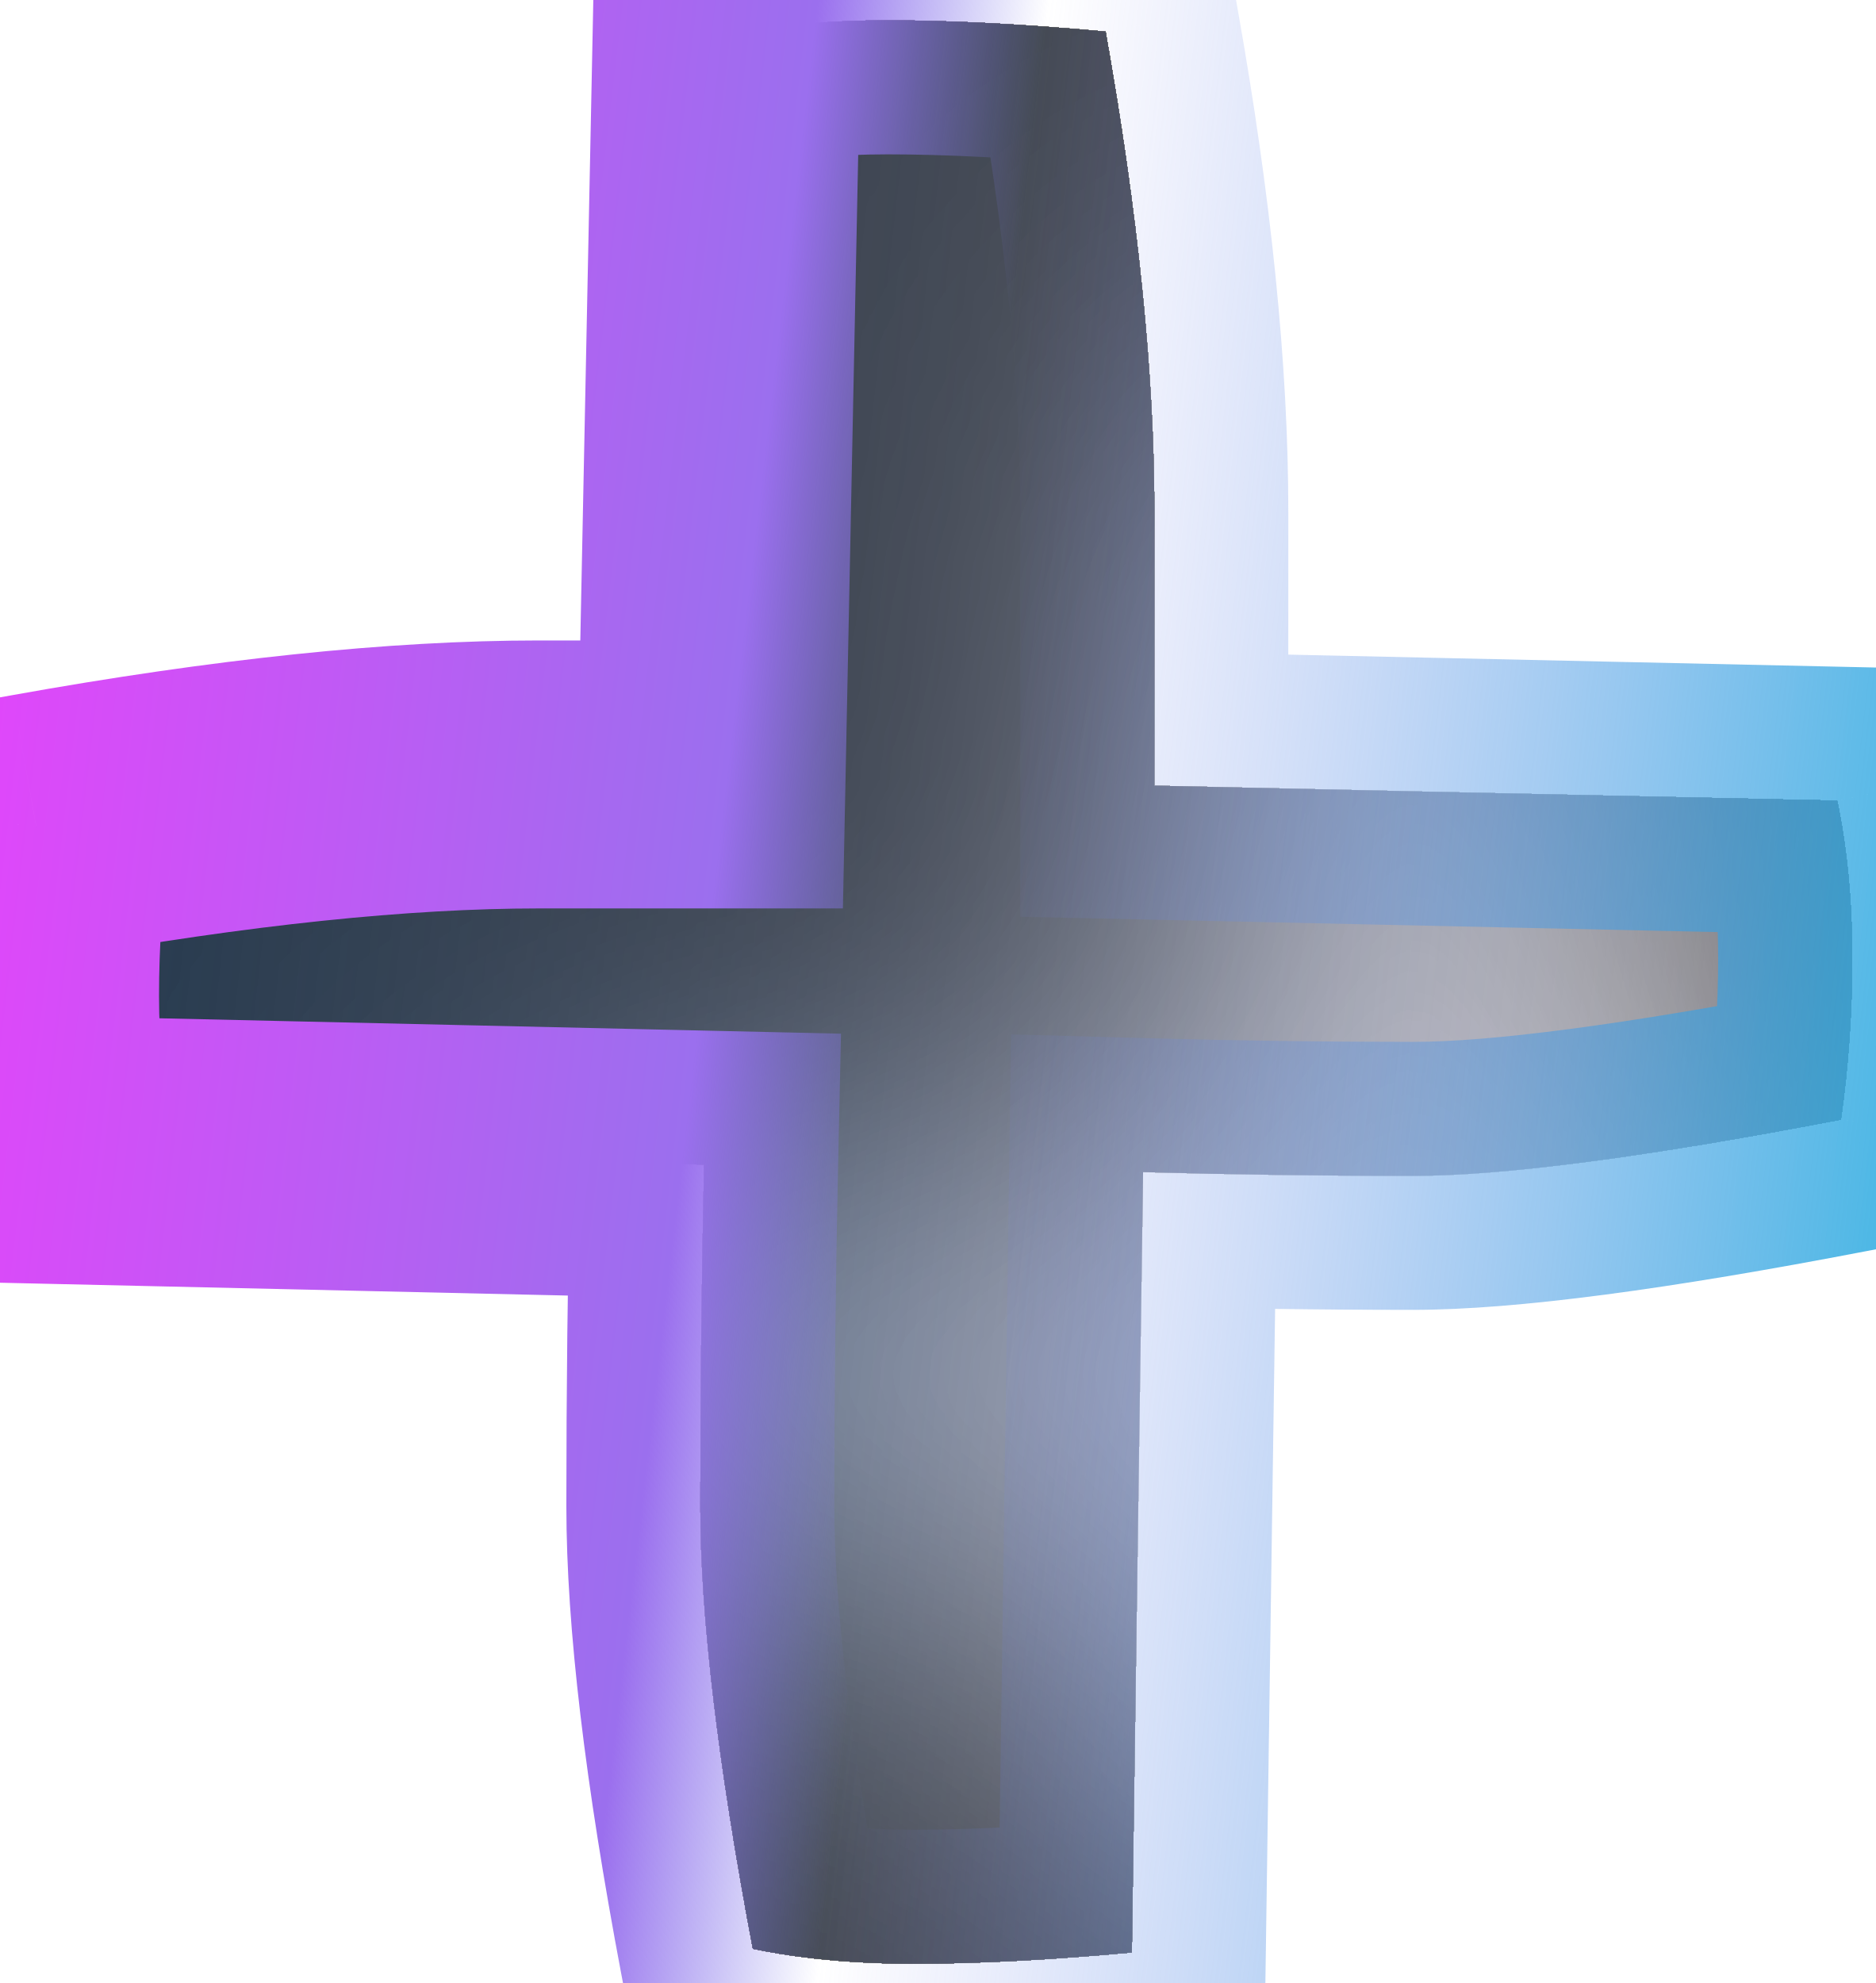
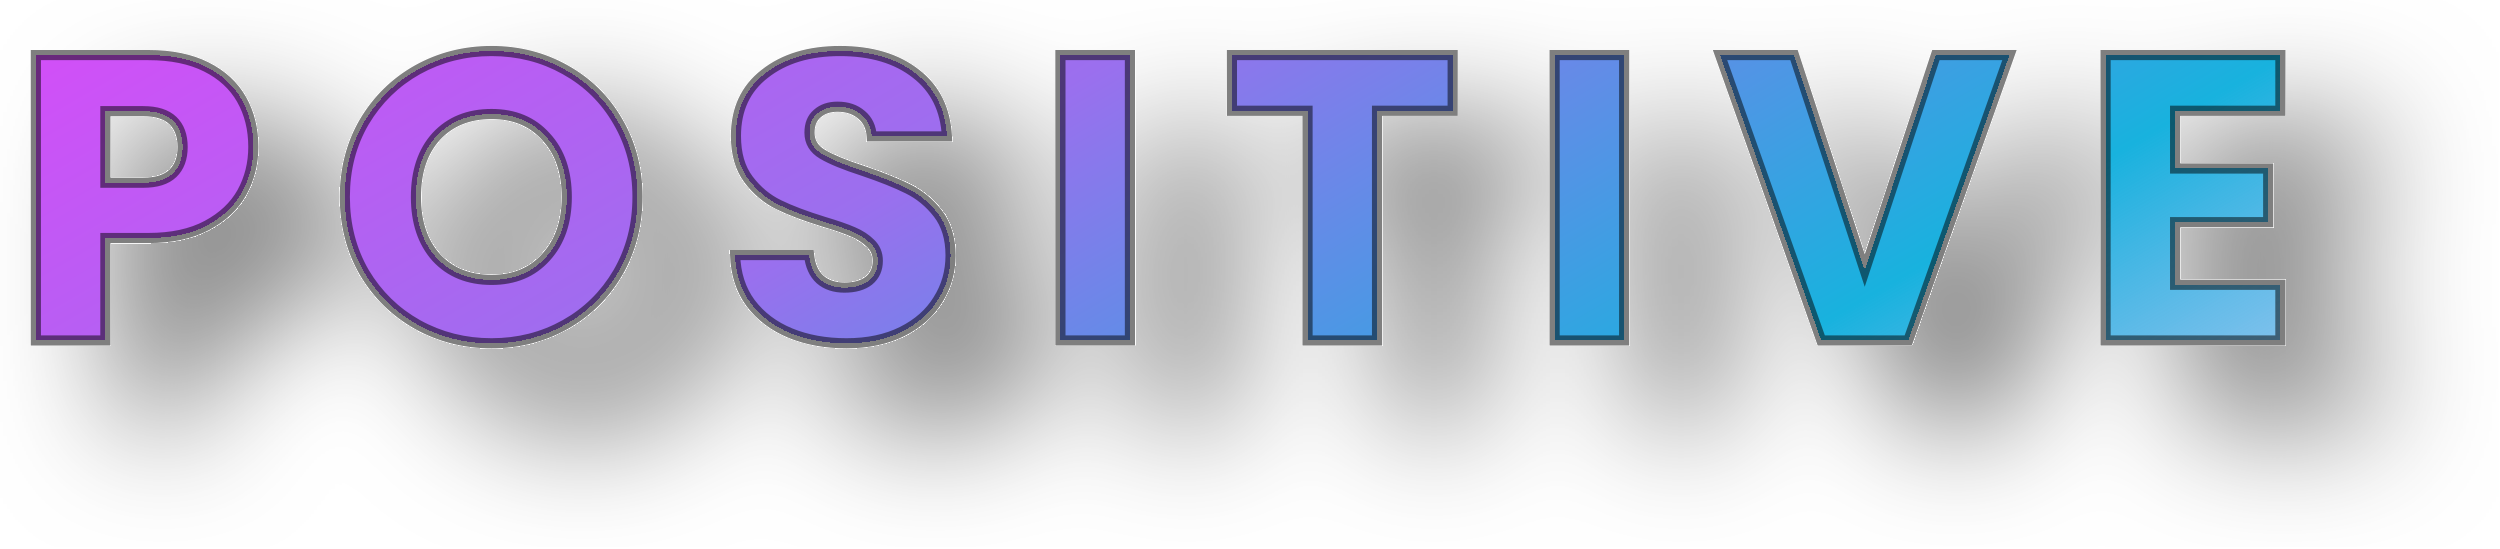
- <svg xmlns="http://www.w3.org/2000/svg" width="70" height="74" viewBox="0 0 70 74" fill="none">
-   <g filter="url(#filter0_i_325_702)">
-     <path d="M42.234 72.86C39.154 73.14 36.448 73.28 34.114 73.28C31.874 73.28 29.868 73.093 28.094 72.72C26.788 65.813 26.134 60.307 26.134 56.2C26.134 52 26.181 47.753 26.274 43.46L1.494 42.9C1.121 41.127 0.934 39.213 0.934 37.16C0.934 35.107 1.074 33.007 1.354 30.86C8.634 29.553 14.888 28.9 20.114 28.9H26.554L27.114 1.32C28.888 0.947 30.894 0.76 33.134 0.76C35.468 0.76 38.174 0.9 41.254 1.18C42.468 7.993 43.074 13.967 43.074 19.1V29.32L68.554 29.88C68.928 31.653 69.114 33.613 69.114 35.76C69.114 37.813 68.974 39.82 68.694 41.78C61.414 43.18 56.094 43.88 52.734 43.88C49.374 43.88 46.014 43.833 42.654 43.74L42.234 72.86Z" fill="url(#paint0_linear_325_702)" />
+ <svg xmlns="http://www.w3.org/2000/svg" width="492" height="108" viewBox="0 0 492 108" fill="none">
+   <g filter="url(#filter0_d_1_19)">
+     <path d="M49.858 28.92C49.858 32.173 49.112 35.16 47.618 37.88C46.125 40.547 43.832 42.707 40.738 44.36C37.645 46.013 33.805 46.84 29.218 46.84H20.738V67H7.058V10.84H29.218C33.698 10.84 37.485 11.613 40.578 13.16C43.672 14.707 45.992 16.84 47.538 19.56C49.085 22.28 49.858 25.4 49.858 28.92ZM28.178 35.96C30.792 35.96 32.738 35.347 34.018 34.12C35.298 32.893 35.938 31.16 35.938 28.92C35.938 26.68 35.298 24.947 34.018 23.72C32.738 22.493 30.792 21.88 28.178 21.88H20.738V35.96H28.178ZM96.74 67.56C91.46 67.56 86.607 66.333 82.18 63.88C77.807 61.427 74.314 58.013 71.7 53.64C69.14 49.213 67.86 44.253 67.86 38.76C67.86 33.267 69.14 28.333 71.7 23.96C74.314 19.587 77.807 16.173 82.18 13.72C86.607 11.267 91.46 10.04 96.74 10.04C102.02 10.04 106.847 11.267 111.22 13.72C115.647 16.173 119.114 19.587 121.62 23.96C124.18 28.333 125.46 33.267 125.46 38.76C125.46 44.253 124.18 49.213 121.62 53.64C119.06 58.013 115.594 61.427 111.22 63.88C106.847 66.333 102.02 67.56 96.74 67.56ZM96.74 55.08C101.22 55.08 104.794 53.587 107.46 50.6C110.18 47.613 111.54 43.667 111.54 38.76C111.54 33.8 110.18 29.853 107.46 26.92C104.794 23.933 101.22 22.44 96.74 22.44C92.207 22.44 88.58 23.907 85.86 26.84C83.194 29.773 81.86 33.747 81.86 38.76C81.86 43.72 83.194 47.693 85.86 50.68C88.58 53.613 92.207 55.08 96.74 55.08ZM166.591 67.56C162.484 67.56 158.804 66.893 155.551 65.56C152.298 64.227 149.684 62.253 147.711 59.64C145.791 57.027 144.778 53.88 144.671 50.2H159.231C159.444 52.28 160.164 53.88 161.391 55C162.618 56.067 164.218 56.6 166.191 56.6C168.218 56.6 169.818 56.147 170.991 55.24C172.164 54.28 172.751 52.973 172.751 51.32C172.751 49.933 172.271 48.787 171.311 47.88C170.404 46.973 169.258 46.227 167.871 45.64C166.538 45.053 164.618 44.387 162.111 43.64C158.484 42.52 155.524 41.4 153.231 40.28C150.938 39.16 148.964 37.507 147.311 35.32C145.658 33.133 144.831 30.28 144.831 26.76C144.831 21.533 146.724 17.453 150.511 14.52C154.298 11.533 159.231 10.04 165.311 10.04C171.498 10.04 176.484 11.533 180.271 14.52C184.058 17.453 186.084 21.56 186.351 26.84H171.551C171.444 25.027 170.778 23.613 169.551 22.6C168.324 21.533 166.751 21 164.831 21C163.178 21 161.844 21.453 160.831 22.36C159.818 23.213 159.311 24.467 159.311 26.12C159.311 27.933 160.164 29.347 161.871 30.36C163.578 31.373 166.244 32.467 169.871 33.64C173.498 34.867 176.431 36.04 178.671 37.16C180.964 38.28 182.938 39.907 184.591 42.04C186.244 44.173 187.071 46.92 187.071 50.28C187.071 53.48 186.244 56.387 184.591 59C182.991 61.613 180.644 63.693 177.551 65.24C174.458 66.787 170.804 67.56 166.591 67.56ZM222.37 10.84V67H208.69V10.84H222.37ZM285.883 10.84V21.8H271.003V67H257.323V21.8H242.443V10.84H285.883ZM319.629 10.84V67H305.949V10.84H319.629ZM395.463 10.84L375.543 67H358.423L338.503 10.84H353.063L366.983 53.24L380.983 10.84H395.463ZM428.06 21.8V33.16H446.38V43.72H428.06V56.04H448.78V67H414.38V10.84H448.78V21.8H428.06Z" fill="url(#paint0_linear_1_19)" shape-rendering="crispEdges" />
+     <path d="M47.618 37.88L48.491 38.369L48.495 38.361L47.618 37.88ZM40.738 44.36L40.267 43.478L40.267 43.478L40.738 44.36ZM20.738 46.84V45.84H19.738V46.84H20.738ZM20.738 67V68H21.738V67H20.738ZM7.058 67H6.058V68H7.058V67ZM7.058 10.84V9.84H6.058V10.84H7.058ZM40.578 13.16L41.026 12.266L41.026 12.266L40.578 13.16ZM20.738 21.88V20.88H19.738V21.88H20.738ZM20.738 35.96H19.738V36.96H20.738V35.96ZM48.858 28.92C48.858 32.014 48.15 34.834 46.742 37.399L48.495 38.361C50.073 35.486 50.858 32.333 50.858 28.92H48.858ZM46.746 37.391C45.359 39.868 43.217 41.901 40.267 43.478L41.21 45.242C44.446 43.512 46.891 41.226 48.491 38.369L46.746 37.391ZM40.267 43.478C37.356 45.034 33.69 45.84 29.218 45.84V47.84C33.921 47.84 37.934 46.993 41.21 45.242L40.267 43.478ZM29.218 45.84H20.738V47.84H29.218V45.84ZM19.738 46.84V67H21.738V46.84H19.738ZM20.738 66H7.058V68H20.738V66ZM8.058 67V10.84H6.058V67H8.058ZM7.058 11.84H29.218V9.84H7.058V11.84ZM29.218 11.84C33.587 11.84 37.212 12.595 40.131 14.054L41.026 12.266C37.759 10.632 33.809 9.84 29.218 9.84V11.84ZM40.131 14.054C43.067 15.522 45.231 17.524 46.669 20.054L48.408 19.066C46.753 16.155 44.277 13.891 41.026 12.266L40.131 14.054ZM46.669 20.054C48.12 22.605 48.858 25.551 48.858 28.92H50.858C50.858 25.249 50.05 21.954 48.408 19.066L46.669 20.054ZM28.178 36.96C30.929 36.96 33.172 36.316 34.71 34.842L33.327 33.398C32.305 34.377 30.655 34.96 28.178 34.96V36.96ZM34.71 34.842C36.236 33.38 36.938 31.357 36.938 28.92H34.938C34.938 30.963 34.361 32.407 33.327 33.398L34.71 34.842ZM36.938 28.92C36.938 26.483 36.236 24.46 34.71 22.998L33.327 24.442C34.361 25.433 34.938 26.877 34.938 28.92H36.938ZM34.71 22.998C33.172 21.524 30.929 20.88 28.178 20.88V22.88C30.655 22.88 32.305 23.463 33.327 24.442L34.71 22.998ZM28.178 20.88H20.738V22.88H28.178V20.88ZM19.738 21.88V35.96H21.738V21.88H19.738ZM20.738 36.96H28.178V34.96H20.738V36.96ZM82.18 63.88L81.691 64.752L81.696 64.755L82.18 63.88ZM71.7 53.64L70.835 54.141L70.838 54.147L70.842 54.153L71.7 53.64ZM71.7 23.96L70.842 23.447L70.837 23.455L71.7 23.96ZM82.18 13.72L81.696 12.845L81.691 12.848L82.18 13.72ZM111.22 13.72L110.731 14.592L110.736 14.595L111.22 13.72ZM121.62 23.96L120.753 24.457L120.757 24.465L121.62 23.96ZM121.62 53.64L122.483 54.145L122.486 54.141L121.62 53.64ZM111.22 63.88L111.71 64.752L111.71 64.752L111.22 63.88ZM107.46 50.6L106.721 49.927L106.714 49.934L107.46 50.6ZM107.46 26.92L106.714 27.586L106.721 27.593L106.727 27.6L107.46 26.92ZM85.86 26.84L85.127 26.16L85.12 26.167L85.86 26.84ZM85.86 50.68L85.114 51.346L85.121 51.353L85.127 51.36L85.86 50.68ZM96.74 66.56C91.622 66.56 86.937 65.373 82.665 63.005L81.696 64.755C86.277 67.294 91.298 68.56 96.74 68.56V66.56ZM82.67 63.008C78.451 60.641 75.084 57.353 72.559 53.127L70.842 54.153C73.543 58.674 77.163 62.212 81.691 64.752L82.67 63.008ZM72.566 53.139C70.1 48.876 68.86 44.091 68.86 38.76H66.86C66.86 44.416 68.18 49.55 70.835 54.141L72.566 53.139ZM68.86 38.76C68.86 33.429 70.1 28.672 72.563 24.465L70.837 23.455C68.18 27.994 66.86 33.105 66.86 38.76H68.86ZM72.559 24.473C75.084 20.247 78.451 16.959 82.67 14.592L81.691 12.848C77.163 15.388 73.543 18.926 70.842 23.447L72.559 24.473ZM82.665 14.595C86.937 12.227 91.622 11.04 96.74 11.04V9.04C91.298 9.04 86.277 10.306 81.696 12.845L82.665 14.595ZM96.74 11.04C101.858 11.04 106.515 12.227 110.731 14.592L111.71 12.848C107.179 10.306 102.182 9.04 96.74 9.04V11.04ZM110.736 14.595C115.003 16.96 118.337 20.243 120.753 24.457L122.488 23.463C119.89 18.93 116.291 15.387 111.705 12.845L110.736 14.595ZM120.757 24.465C123.22 28.672 124.46 33.429 124.46 38.76H126.46C126.46 33.105 125.141 27.994 122.483 23.455L120.757 24.465ZM124.46 38.76C124.46 44.091 123.22 48.876 120.755 53.139L122.486 54.141C125.14 49.55 126.46 44.416 126.46 38.76H124.46ZM120.757 53.135C118.286 57.356 114.948 60.642 110.731 63.008L111.71 64.752C116.24 62.211 119.835 58.67 122.483 54.145L120.757 53.135ZM110.731 63.008C106.515 65.373 101.858 66.56 96.74 66.56V68.56C102.182 68.56 107.179 67.294 111.71 64.752L110.731 63.008ZM96.74 56.08C101.467 56.08 105.326 54.492 108.206 51.266L106.714 49.934C104.261 52.682 100.973 54.08 96.74 54.08V56.08ZM108.2 51.273C111.122 48.065 112.54 43.859 112.54 38.76H110.54C110.54 43.474 109.239 47.162 106.721 49.927L108.2 51.273ZM112.54 38.76C112.54 33.611 111.124 29.4 108.194 26.24L106.727 27.6C109.237 30.307 110.54 33.989 110.54 38.76H112.54ZM108.206 26.254C105.326 23.028 101.467 21.44 96.74 21.44V23.44C100.973 23.44 104.261 24.838 106.714 27.586L108.206 26.254ZM96.74 21.44C91.969 21.44 88.062 22.994 85.127 26.16L86.594 27.52C89.098 24.819 92.444 23.44 96.74 23.44V21.44ZM85.12 26.167C82.246 29.33 80.86 33.566 80.86 38.76H82.86C82.86 33.927 84.142 30.217 86.6 27.513L85.12 26.167ZM80.86 38.76C80.86 43.905 82.248 48.135 85.114 51.346L86.606 50.014C84.14 47.252 82.86 43.535 82.86 38.76H80.86ZM85.127 51.36C88.062 54.526 91.969 56.08 96.74 56.08V54.08C92.444 54.08 89.098 52.701 86.594 50L85.127 51.36ZM155.551 65.56L155.172 66.485L155.172 66.485L155.551 65.56ZM147.711 59.64L146.905 60.232L146.913 60.243L147.711 59.64ZM144.671 50.2V49.2H143.642L143.671 50.229L144.671 50.2ZM159.231 50.2L160.226 50.098L160.134 49.2H159.231V50.2ZM161.391 55L160.717 55.739L160.726 55.747L160.735 55.755L161.391 55ZM170.991 55.24L171.602 56.031L171.613 56.023L171.624 56.014L170.991 55.24ZM171.311 47.88L170.604 48.587L170.614 48.597L170.624 48.607L171.311 47.88ZM167.871 45.64L167.468 46.555L167.475 46.558L167.481 46.561L167.871 45.64ZM162.111 43.64L161.816 44.596L161.825 44.598L162.111 43.64ZM153.231 40.28L152.792 41.179L153.231 40.28ZM147.311 35.32L148.109 34.717L148.109 34.717L147.311 35.32ZM150.511 14.52L151.123 15.311L151.13 15.305L150.511 14.52ZM180.271 14.52L179.652 15.305L179.659 15.31L180.271 14.52ZM186.351 26.84V27.84H187.403L187.35 26.79L186.351 26.84ZM171.551 26.84L170.553 26.899L170.608 27.84H171.551V26.84ZM169.551 22.6L168.895 23.355L168.904 23.363L168.914 23.371L169.551 22.6ZM160.831 22.36L161.475 23.125L161.487 23.115L161.498 23.105L160.831 22.36ZM161.871 30.36L162.381 29.5L162.381 29.5L161.871 30.36ZM169.871 33.64L170.191 32.693L170.179 32.689L169.871 33.64ZM178.671 37.16L178.224 38.054L178.232 38.059L178.671 37.16ZM184.591 42.04L183.8 42.653L183.8 42.653L184.591 42.04ZM184.591 59L183.746 58.465L183.742 58.472L183.738 58.478L184.591 59ZM177.551 65.24L177.104 64.346L177.104 64.346L177.551 65.24ZM166.591 66.56C162.593 66.56 159.045 65.911 155.93 64.635L155.172 66.485C158.564 67.876 162.376 68.56 166.591 68.56V66.56ZM155.93 64.635C152.83 63.364 150.366 61.497 148.509 59.037L146.913 60.243C149.002 63.01 151.765 65.089 155.172 66.485L155.93 64.635ZM148.517 59.048C146.733 56.62 145.772 53.676 145.67 50.171L143.671 50.229C143.783 54.084 144.849 57.434 146.905 60.232L148.517 59.048ZM144.671 51.2H159.231V49.2H144.671V51.2ZM158.236 50.302C158.468 52.561 159.265 54.413 160.717 55.739L162.065 54.261C161.063 53.347 160.421 51.999 160.226 50.098L158.236 50.302ZM160.735 55.755C162.18 57.012 164.03 57.6 166.191 57.6V55.6C164.405 55.6 163.055 55.122 162.047 54.245L160.735 55.755ZM166.191 57.6C168.359 57.6 170.2 57.115 171.602 56.031L170.379 54.449C169.436 55.178 168.076 55.6 166.191 55.6V57.6ZM171.624 56.014C173.053 54.845 173.751 53.242 173.751 51.32H171.751C171.751 52.704 171.276 53.715 170.358 54.466L171.624 56.014ZM173.751 51.32C173.751 49.674 173.169 48.259 171.998 47.153L170.624 48.607C171.373 49.314 171.751 50.193 171.751 51.32H173.751ZM172.018 47.173C171.006 46.161 169.745 45.347 168.261 44.719L167.481 46.561C168.77 47.106 169.803 47.786 170.604 48.587L172.018 47.173ZM168.274 44.725C166.883 44.113 164.917 43.432 162.396 42.682L161.825 44.598C164.318 45.341 166.192 45.994 167.468 46.555L168.274 44.725ZM162.406 42.684C158.807 41.573 155.9 40.471 153.67 39.381L152.792 41.179C155.148 42.329 158.161 43.467 161.816 44.596L162.406 42.684ZM153.67 39.381C151.528 38.335 149.674 36.788 148.109 34.717L146.513 35.923C148.254 38.226 150.347 39.985 152.792 41.179L153.67 39.381ZM148.109 34.717C146.62 32.748 145.831 30.125 145.831 26.76H143.831C143.831 30.435 144.695 33.519 146.513 35.923L148.109 34.717ZM145.831 26.76C145.831 21.81 147.606 18.035 151.123 15.31L149.899 13.729C145.843 16.871 143.831 21.256 143.831 26.76H145.831ZM151.13 15.305C154.699 12.491 159.396 11.04 165.311 11.04V9.04C159.066 9.04 153.896 10.576 149.892 13.735L151.13 15.305ZM165.311 11.04C171.337 11.04 176.086 12.493 179.652 15.305L180.89 13.735C176.882 10.574 171.658 9.04 165.311 9.04V11.04ZM179.659 15.31C183.189 18.046 185.099 21.868 185.352 26.89L187.35 26.79C187.07 21.252 184.926 16.861 180.883 13.729L179.659 15.31ZM186.351 25.84H171.551V27.84H186.351V25.84ZM172.549 26.781C172.429 24.734 171.66 23.045 170.188 21.829L168.914 23.371C169.895 24.182 170.46 25.32 170.553 26.899L172.549 26.781ZM170.207 21.845C168.766 20.593 166.946 20 164.831 20V22C166.556 22 167.882 22.474 168.895 23.355L170.207 21.845ZM164.831 20C162.987 20 161.398 20.51 160.164 21.615L161.498 23.105C162.29 22.396 163.368 22 164.831 22V20ZM160.187 21.595C158.893 22.684 158.311 24.251 158.311 26.12H160.311C160.311 24.682 160.742 23.742 161.475 23.125L160.187 21.595ZM158.311 26.12C158.311 28.325 159.385 30.047 161.36 31.22L162.381 29.5C160.944 28.646 160.311 27.542 160.311 26.12H158.311ZM161.36 31.22C163.165 32.291 165.918 33.412 169.563 34.591L170.179 32.689C166.571 31.521 163.99 30.455 162.381 29.5L161.36 31.22ZM169.551 34.587C173.154 35.806 176.04 36.963 178.224 38.054L179.118 36.266C176.822 35.117 173.841 33.927 170.191 32.693L169.551 34.587ZM178.232 38.059C180.38 39.108 182.235 40.633 183.8 42.653L185.381 41.427C183.64 39.18 181.549 37.453 179.11 36.261L178.232 38.059ZM183.8 42.653C185.288 44.571 186.071 47.086 186.071 50.28H188.071C188.071 46.754 187.201 43.775 185.381 41.427L183.8 42.653ZM186.071 50.28C186.071 53.298 185.294 56.018 183.746 58.465L185.436 59.535C187.194 56.756 188.071 53.662 188.071 50.28H186.071ZM183.738 58.478C182.248 60.912 180.052 62.871 177.104 64.346L177.998 66.134C181.237 64.515 183.734 62.315 185.444 59.522L183.738 58.478ZM177.104 64.346C174.176 65.809 170.682 66.56 166.591 66.56V68.56C170.926 68.56 174.739 67.764 177.998 66.134L177.104 64.346ZM222.37 10.84H223.37V9.84H222.37V10.84ZM222.37 67V68H223.37V67H222.37ZM208.69 67H207.69V68H208.69V67ZM208.69 10.84V9.84H207.69V10.84H208.69ZM221.37 10.84V67H223.37V10.84H221.37ZM222.37 66H208.69V68H222.37V66ZM209.69 67V10.84H207.69V67H209.69ZM208.69 11.84H222.37V9.84H208.69V11.84ZM285.883 10.84H286.883V9.84H285.883V10.84ZM285.883 21.8V22.8H286.883V21.8H285.883ZM271.003 21.8V20.8H270.003V21.8H271.003ZM271.003 67V68H272.003V67H271.003ZM257.323 67H256.323V68H257.323V67ZM257.323 21.8H258.323V20.8H257.323V21.8ZM242.443 21.8H241.443V22.8H242.443V21.8ZM242.443 10.84V9.84H241.443V10.84H242.443ZM284.883 10.84V21.8H286.883V10.84H284.883ZM285.883 20.8H271.003V22.8H285.883V20.8ZM270.003 21.8V67H272.003V21.8H270.003ZM271.003 66H257.323V68H271.003V66ZM258.323 67V21.8H256.323V67H258.323ZM257.323 20.8H242.443V22.8H257.323V20.8ZM243.443 21.8V10.84H241.443V21.8H243.443ZM242.443 11.84H285.883V9.84H242.443V11.84ZM319.629 10.84H320.629V9.84H319.629V10.84ZM319.629 67V68H320.629V67H319.629ZM305.949 67H304.949V68H305.949V67ZM305.949 10.84V9.84H304.949V10.84H305.949ZM318.629 10.84V67H320.629V10.84H318.629ZM319.629 66H305.949V68H319.629V66ZM306.949 67V10.84H304.949V67H306.949ZM305.949 11.84H319.629V9.84H305.949V11.84ZM395.463 10.84L396.405 11.174L396.879 9.84H395.463V10.84ZM375.543 67V68H376.249L376.485 67.334L375.543 67ZM358.423 67L357.48 67.334L357.716 68H358.423V67ZM338.503 10.84V9.84H337.087L337.56 11.174L338.503 10.84ZM353.063 10.84L354.013 10.528L353.787 9.84H353.063V10.84ZM366.983 53.24L366.033 53.552L366.98 56.438L367.932 53.553L366.983 53.24ZM380.983 10.84V9.84H380.26L380.033 10.527L380.983 10.84ZM394.52 10.506L374.6 66.666L376.485 67.334L396.405 11.174L394.52 10.506ZM375.543 66H358.423V68H375.543V66ZM359.365 66.666L339.445 10.506L337.56 11.174L357.48 67.334L359.365 66.666ZM338.503 11.84H353.063V9.84H338.503V11.84ZM352.113 11.152L366.033 53.552L367.933 52.928L354.013 10.528L352.113 11.152ZM367.932 53.553L381.932 11.153L380.033 10.527L366.033 52.926L367.932 53.553ZM380.983 11.84H395.463V9.84H380.983V11.84ZM428.06 21.8V20.8H427.06V21.8H428.06ZM428.06 33.16H427.06V34.16H428.06V33.16ZM446.38 33.16H447.38V32.16H446.38V33.16ZM446.38 43.72V44.72H447.38V43.72H446.38ZM428.06 43.72V42.72H427.06V43.72H428.06ZM428.06 56.04H427.06V57.04H428.06V56.04ZM448.78 56.04H449.78V55.04H448.78V56.04ZM448.78 67V68H449.78V67H448.78ZM414.38 67H413.38V68H414.38V67ZM414.38 10.84V9.84H413.38V10.84H414.38ZM448.78 10.84H449.78V9.84H448.78V10.84ZM448.78 21.8V22.8H449.78V21.8H448.78ZM427.06 21.8V33.16H429.06V21.8H427.06ZM428.06 34.16H446.38V32.16H428.06V34.16ZM445.38 33.16V43.72H447.38V33.16H445.38ZM446.38 42.72H428.06V44.72H446.38V42.72ZM427.06 43.72V56.04H429.06V43.72H427.06ZM428.06 57.04H448.78V55.04H428.06V57.04ZM447.78 56.04V67H449.78V56.04H447.78ZM448.78 66H414.38V68H448.78V66ZM415.38 67V10.84H413.38V67H415.38ZM414.38 11.84H448.78V9.84H414.38V11.84ZM447.78 10.84V21.8H449.78V10.84H447.78ZM448.78 20.8H428.06V22.8H448.78V20.8Z" fill="black" fill-opacity="0.5" />
  </g>
-   <path d="M42.234 72.86L42.687 77.84L47.169 77.432L47.234 72.932L42.234 72.86ZM28.094 72.72L23.181 73.65L23.801 76.926L27.064 77.613L28.094 72.72ZM26.274 43.46L31.273 43.569L31.382 38.574L26.387 38.461L26.274 43.46ZM1.494 42.9L-3.398 43.93L-2.582 47.809L1.381 47.899L1.494 42.9ZM1.354 30.86L0.471 25.939L-3.13 26.585L-3.604 30.213L1.354 30.86ZM26.554 28.9V33.9H31.454L31.553 29.002L26.554 28.9ZM27.114 1.32L26.084 -3.573L22.196 -2.754L22.115 1.218L27.114 1.32ZM41.254 1.18L46.177 0.303L45.508 -3.454L41.707 -3.799L41.254 1.18ZM43.074 29.32H38.074V34.211L42.964 34.319L43.074 29.32ZM68.554 29.88L73.447 28.85L72.63 24.968L68.664 24.881L68.554 29.88ZM68.694 41.78L69.638 46.69L73.14 46.017L73.644 42.487L68.694 41.78ZM42.654 43.74L42.793 38.742L37.728 38.601L37.655 43.668L42.654 43.74ZM41.782 67.88C38.807 68.151 36.257 68.28 34.114 68.28V78.28C36.638 78.28 39.502 78.129 42.687 77.84L41.782 67.88ZM34.114 68.28C32.143 68.28 30.491 68.115 29.124 67.827L27.064 77.613C29.245 78.072 31.606 78.28 34.114 78.28V68.28ZM33.007 71.79C31.724 65.007 31.134 59.852 31.134 56.2H21.134C21.134 60.762 21.851 66.619 23.181 73.65L33.007 71.79ZM31.134 56.2C31.134 52.037 31.181 47.827 31.273 43.569L21.276 43.351C21.181 47.68 21.134 51.963 21.134 56.2H31.134ZM26.387 38.461L1.607 37.901L1.381 47.899L26.161 48.459L26.387 38.461ZM6.387 41.87C6.094 40.477 5.934 38.912 5.934 37.16H-4.066C-4.066 39.515 -3.852 41.777 -3.398 43.93L6.387 41.87ZM5.934 37.16C5.934 35.334 6.059 33.45 6.312 31.507L-3.604 30.213C-3.91 32.563 -4.066 34.879 -4.066 37.16H5.934ZM2.238 35.781C9.336 34.507 15.277 33.9 20.114 33.9V23.9C14.498 23.9 7.933 24.599 0.471 25.939L2.238 35.781ZM20.114 33.9H26.554V23.9H20.114V33.9ZM31.553 29.002L32.113 1.421L22.115 1.218L21.555 28.799L31.553 29.002ZM28.144 6.213C29.511 5.925 31.163 5.76 33.134 5.76V-4.24C30.626 -4.24 28.265 -4.032 26.084 -3.573L28.144 6.213ZM33.134 5.76C35.277 5.76 37.827 5.889 40.802 6.159L41.707 -3.799C38.522 -4.089 35.658 -4.24 33.134 -4.24V5.76ZM36.332 2.057C37.51 8.673 38.074 14.342 38.074 19.1H48.074C48.074 13.592 47.425 7.313 46.177 0.303L36.332 2.057ZM38.074 19.1V29.32H48.074V19.1H38.074ZM42.964 34.319L68.444 34.879L68.664 24.881L43.184 24.321L42.964 34.319ZM63.662 30.91C63.952 32.289 64.114 33.898 64.114 35.76H74.114C74.114 33.329 73.903 31.017 73.447 28.85L63.662 30.91ZM64.114 35.76C64.114 37.586 63.99 39.356 63.745 41.073L73.644 42.487C73.959 40.284 74.114 38.041 74.114 35.76H64.114ZM67.75 36.87C60.501 38.264 55.583 38.88 52.734 38.88V48.88C56.606 48.88 62.327 48.096 69.638 46.69L67.75 36.87ZM52.734 38.88C49.421 38.88 46.107 38.834 42.793 38.742L42.516 48.738C45.922 48.833 49.328 48.88 52.734 48.88V38.88ZM37.655 43.668L37.235 72.788L47.234 72.932L47.654 43.812L37.655 43.668Z" fill="url(#paint1_linear_325_702)" />
  <defs>
-     <filter id="filter0_i_325_702" x="0.938" y="0.76" width="86.18" height="87.52" filterUnits="userSpaceOnUse" color-interpolation-filters="sRGB">
+     <filter id="filter0_d_1_19" x="0.059" y="0.04" width="491.722" height="107.52" filterUnits="userSpaceOnUse" color-interpolation-filters="sRGB">
      <feFlood flood-opacity="0" result="BackgroundImageFix" />
-       <feBlend mode="normal" in="SourceGraphic" in2="BackgroundImageFix" result="shape" />
      <feColorMatrix in="SourceAlpha" type="matrix" values="0 0 0 0 0 0 0 0 0 0 0 0 0 0 0 0 0 0 127 0" result="hardAlpha" />
      <feOffset dx="18" dy="15" />
      <feGaussianBlur stdDeviation="12.5" />
-       <feComposite in2="hardAlpha" operator="arithmetic" k2="-1" k3="1" />
+       <feComposite in2="hardAlpha" operator="out" />
      <feColorMatrix type="matrix" values="0 0 0 0 0 0 0 0 0 0 0 0 0 0 0 0 0 0 0.57 0" />
-       <feBlend mode="normal" in2="shape" result="effect1_innerShadow_325_702" />
+       <feBlend mode="normal" in2="BackgroundImageFix" result="effect1_dropShadow_1_19" />
+       <feBlend mode="normal" in="SourceGraphic" in2="effect1_dropShadow_1_19" result="shape" />
    </filter>
-     <linearGradient id="paint0_linear_325_702" x1="-1.316" y1="-61.959" x2="88.153" y2="-51.767" gradientUnits="userSpaceOnUse">
-       <stop stop-color="#3A81BF" />
-       <stop offset="1" stop-color="#41305A" stop-opacity="0.03" />
-     </linearGradient>
-     <linearGradient id="paint1_linear_325_702" x1="-1.07" y1="-60.826" x2="88.773" y2="-50.299" gradientUnits="userSpaceOnUse">
+     <linearGradient id="paint0_linear_1_19" x1="-106.273" y1="-16.27" x2="116.147" y2="367.238" gradientUnits="userSpaceOnUse">
      <stop stop-color="#FB37FF" />
-       <stop offset="0.425" stop-color="#9B6FEE" />
-       <stop offset="0.52" stop-color="#7B7FEA" stop-opacity="0" />
-       <stop offset="1" stop-color="#18B2DE" />
+       <stop offset="0.422" stop-color="#9B6FEE" />
+       <stop offset="0.682" stop-color="#18B2DE" />
+       <stop offset="1" stop-color="#7B7FEA" stop-opacity="0" />
    </linearGradient>
  </defs>
</svg>
